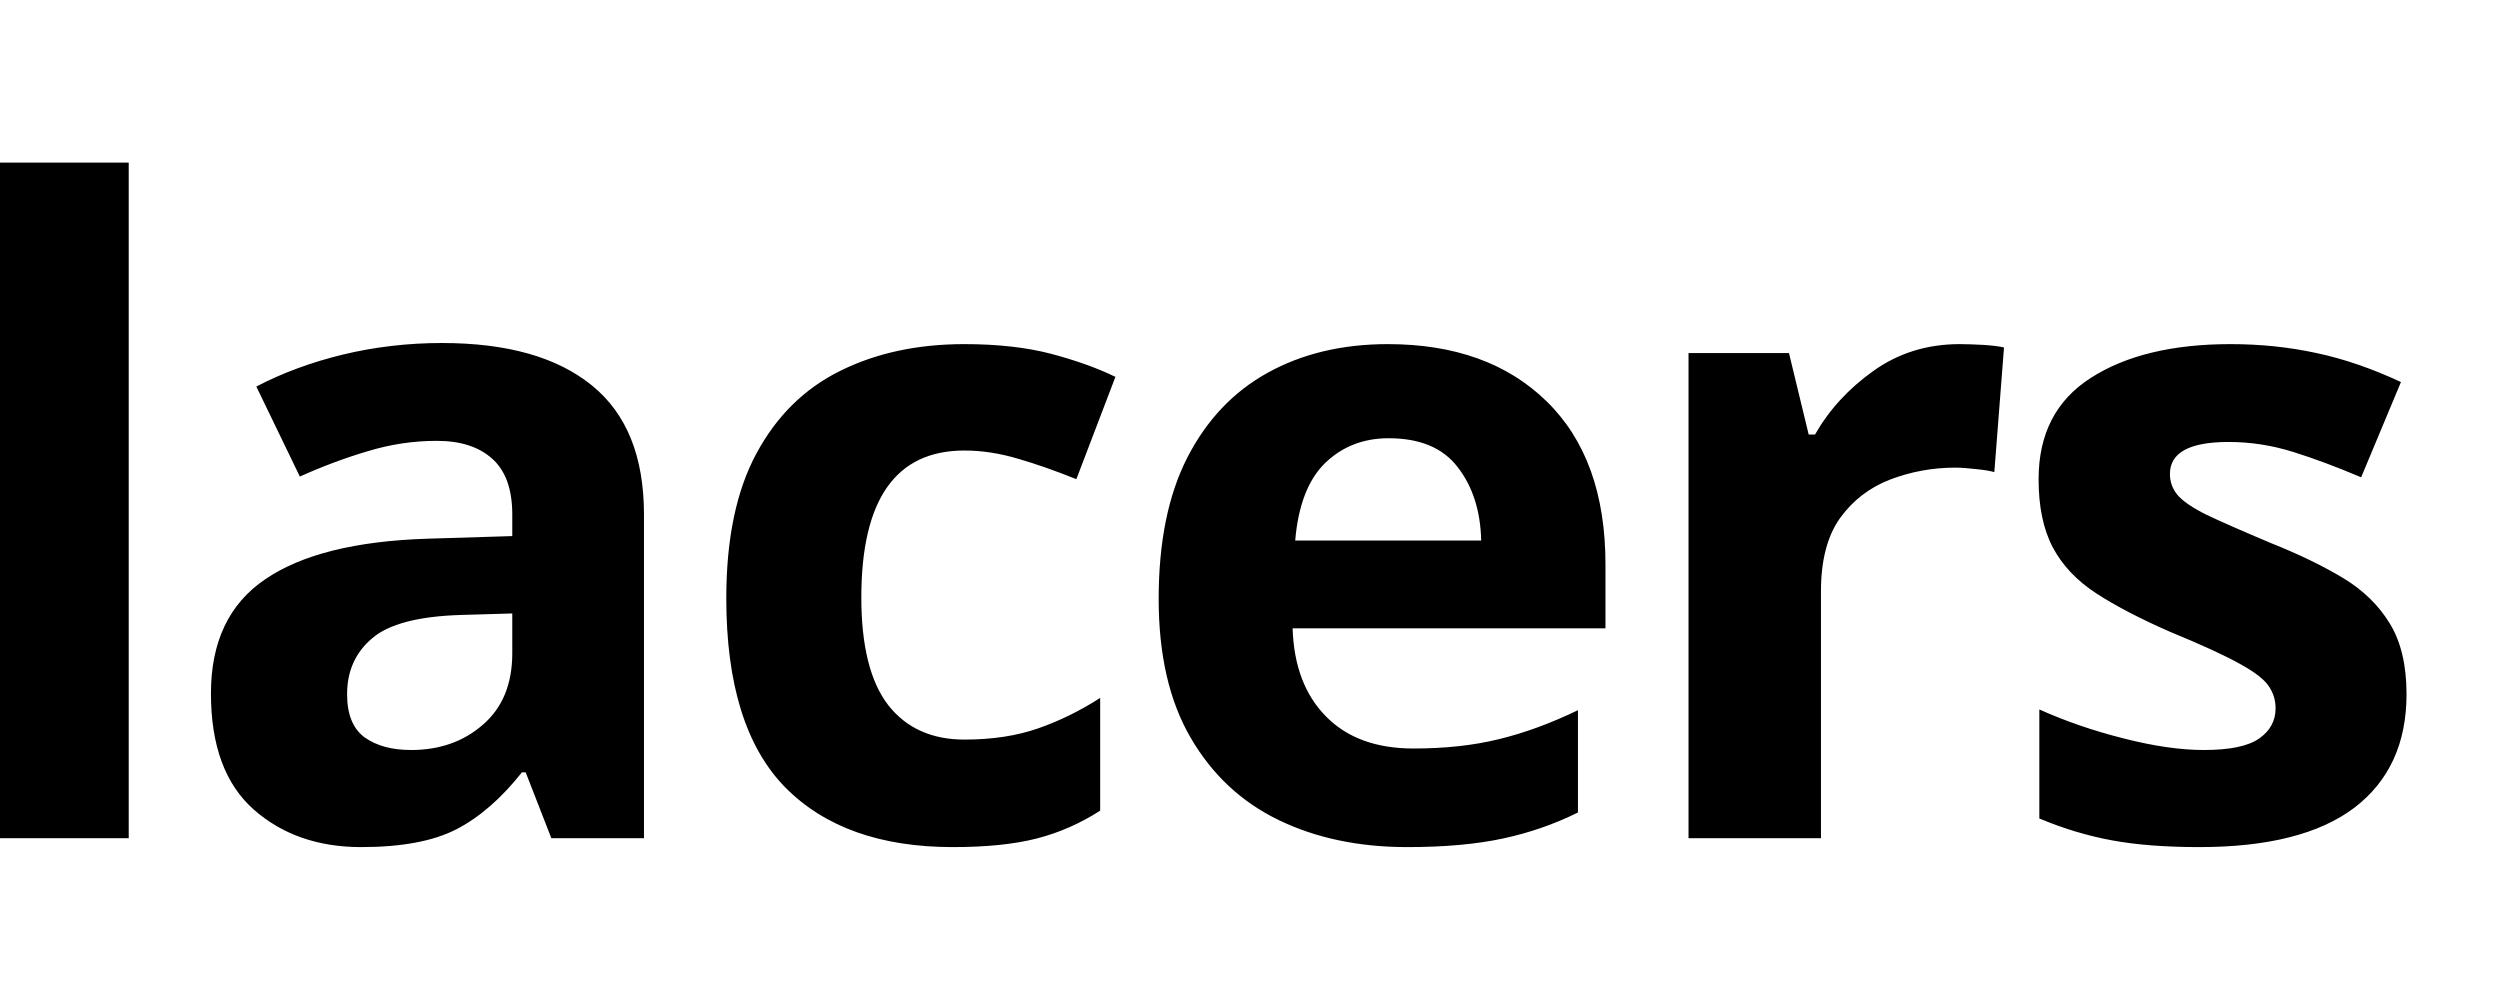
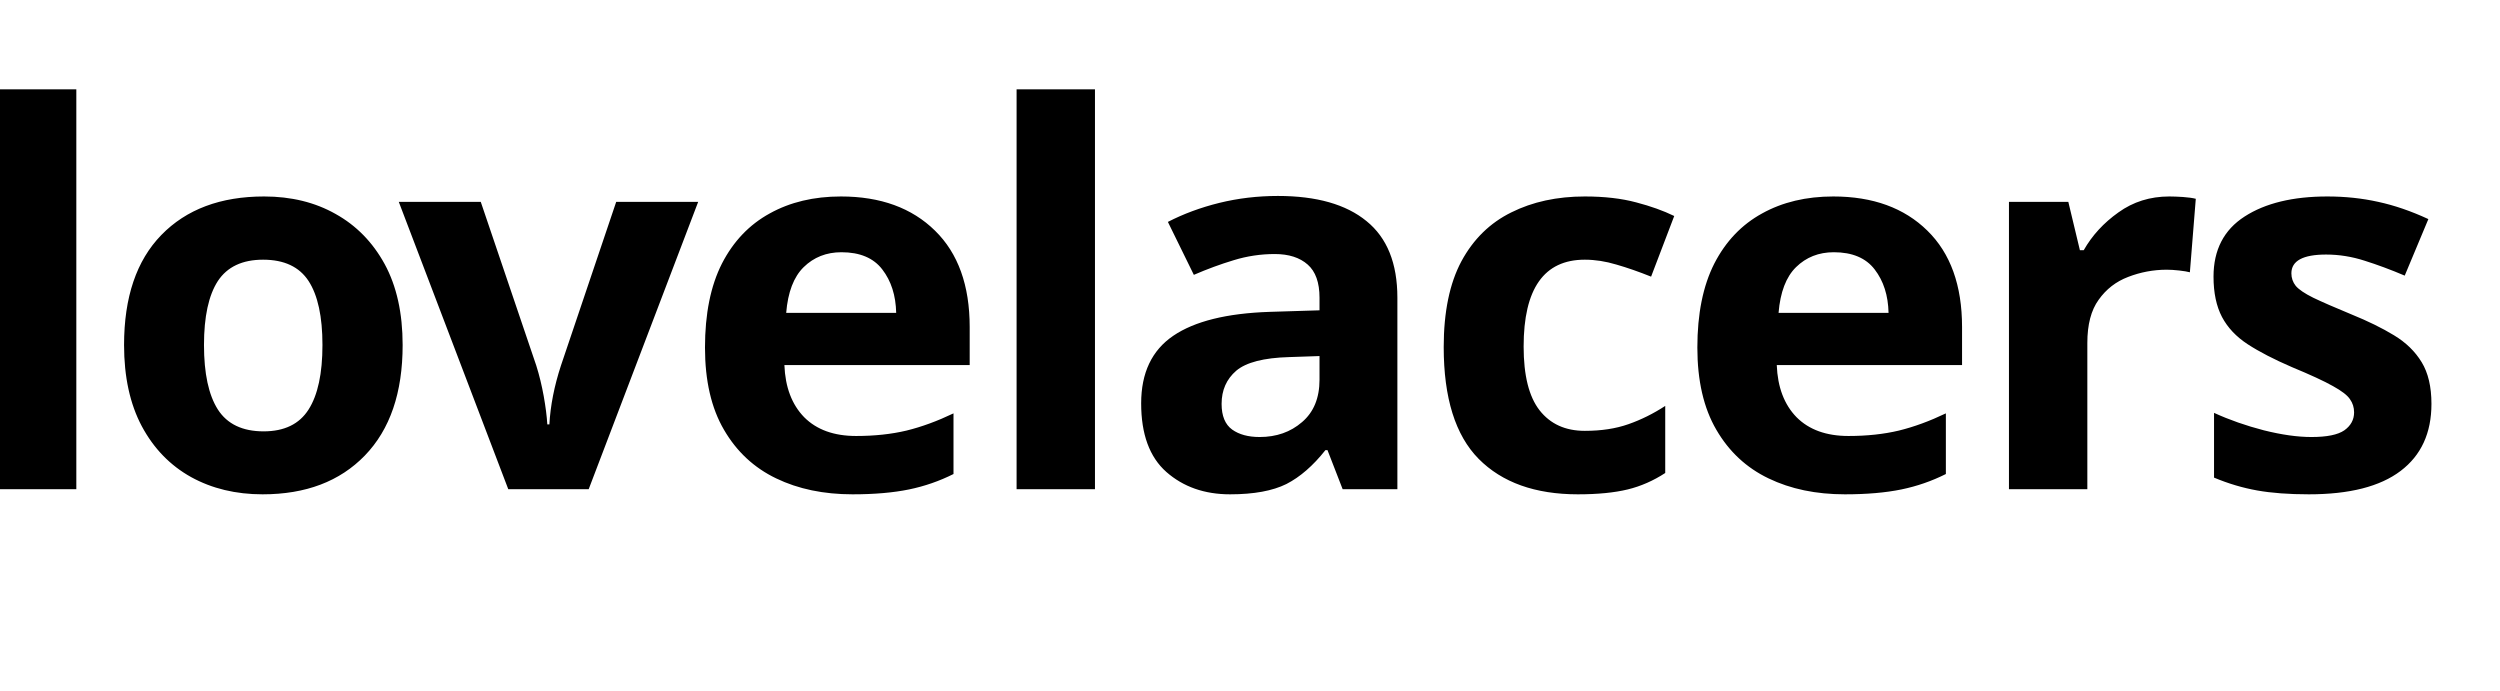
- <svg xmlns="http://www.w3.org/2000/svg" width="105" height="42" viewBox="0 0 105 42" version="1.1" id="svg1">
+ <svg xmlns="http://www.w3.org/2000/svg" width="152" height="42" viewBox="0 0 152 42" version="1.1" id="svg1">
  <defs id="defs1" />
  <g id="layer1">
-     <text xml:space="preserve" style="font-size:37.333px;line-height:0;text-align:start;letter-spacing:-1.029px;writing-mode:lr-tb;direction:ltr;text-anchor:start;fill:#000000;stroke-width:1.029" x="-3.061" y="35.201" id="text1">
-       <tspan x="-3.061" y="35.201" style="font-style:normal;font-variant:normal;font-weight:600;font-stretch:normal;font-size:37.333px;line-height:0;font-family:Montserrat;-inkscape-font-specification:'Montserrat Semi-Bold';letter-spacing:-1.029px;stroke-width:1.029" id="tspan67">lacers</tspan>
+     <text xml:space="preserve" style="font-size:32px;line-height:0;text-align:start;letter-spacing:-1.029px;writing-mode:lr-tb;direction:ltr;text-anchor:start;fill:#000000;stroke-width:1.029" x="-2.624" y="29.744" id="text1">
+       <tspan x="-2.624" y="29.744" style="font-style:normal;font-variant:normal;font-weight:600;font-stretch:normal;font-size:32px;line-height:0;font-family:Montserrat;-inkscape-font-specification:'Montserrat Semi-Bold';letter-spacing:-1.029px;stroke-width:1.029" id="tspan67">lovelacers</tspan>
    </text>
  </g>
</svg>
